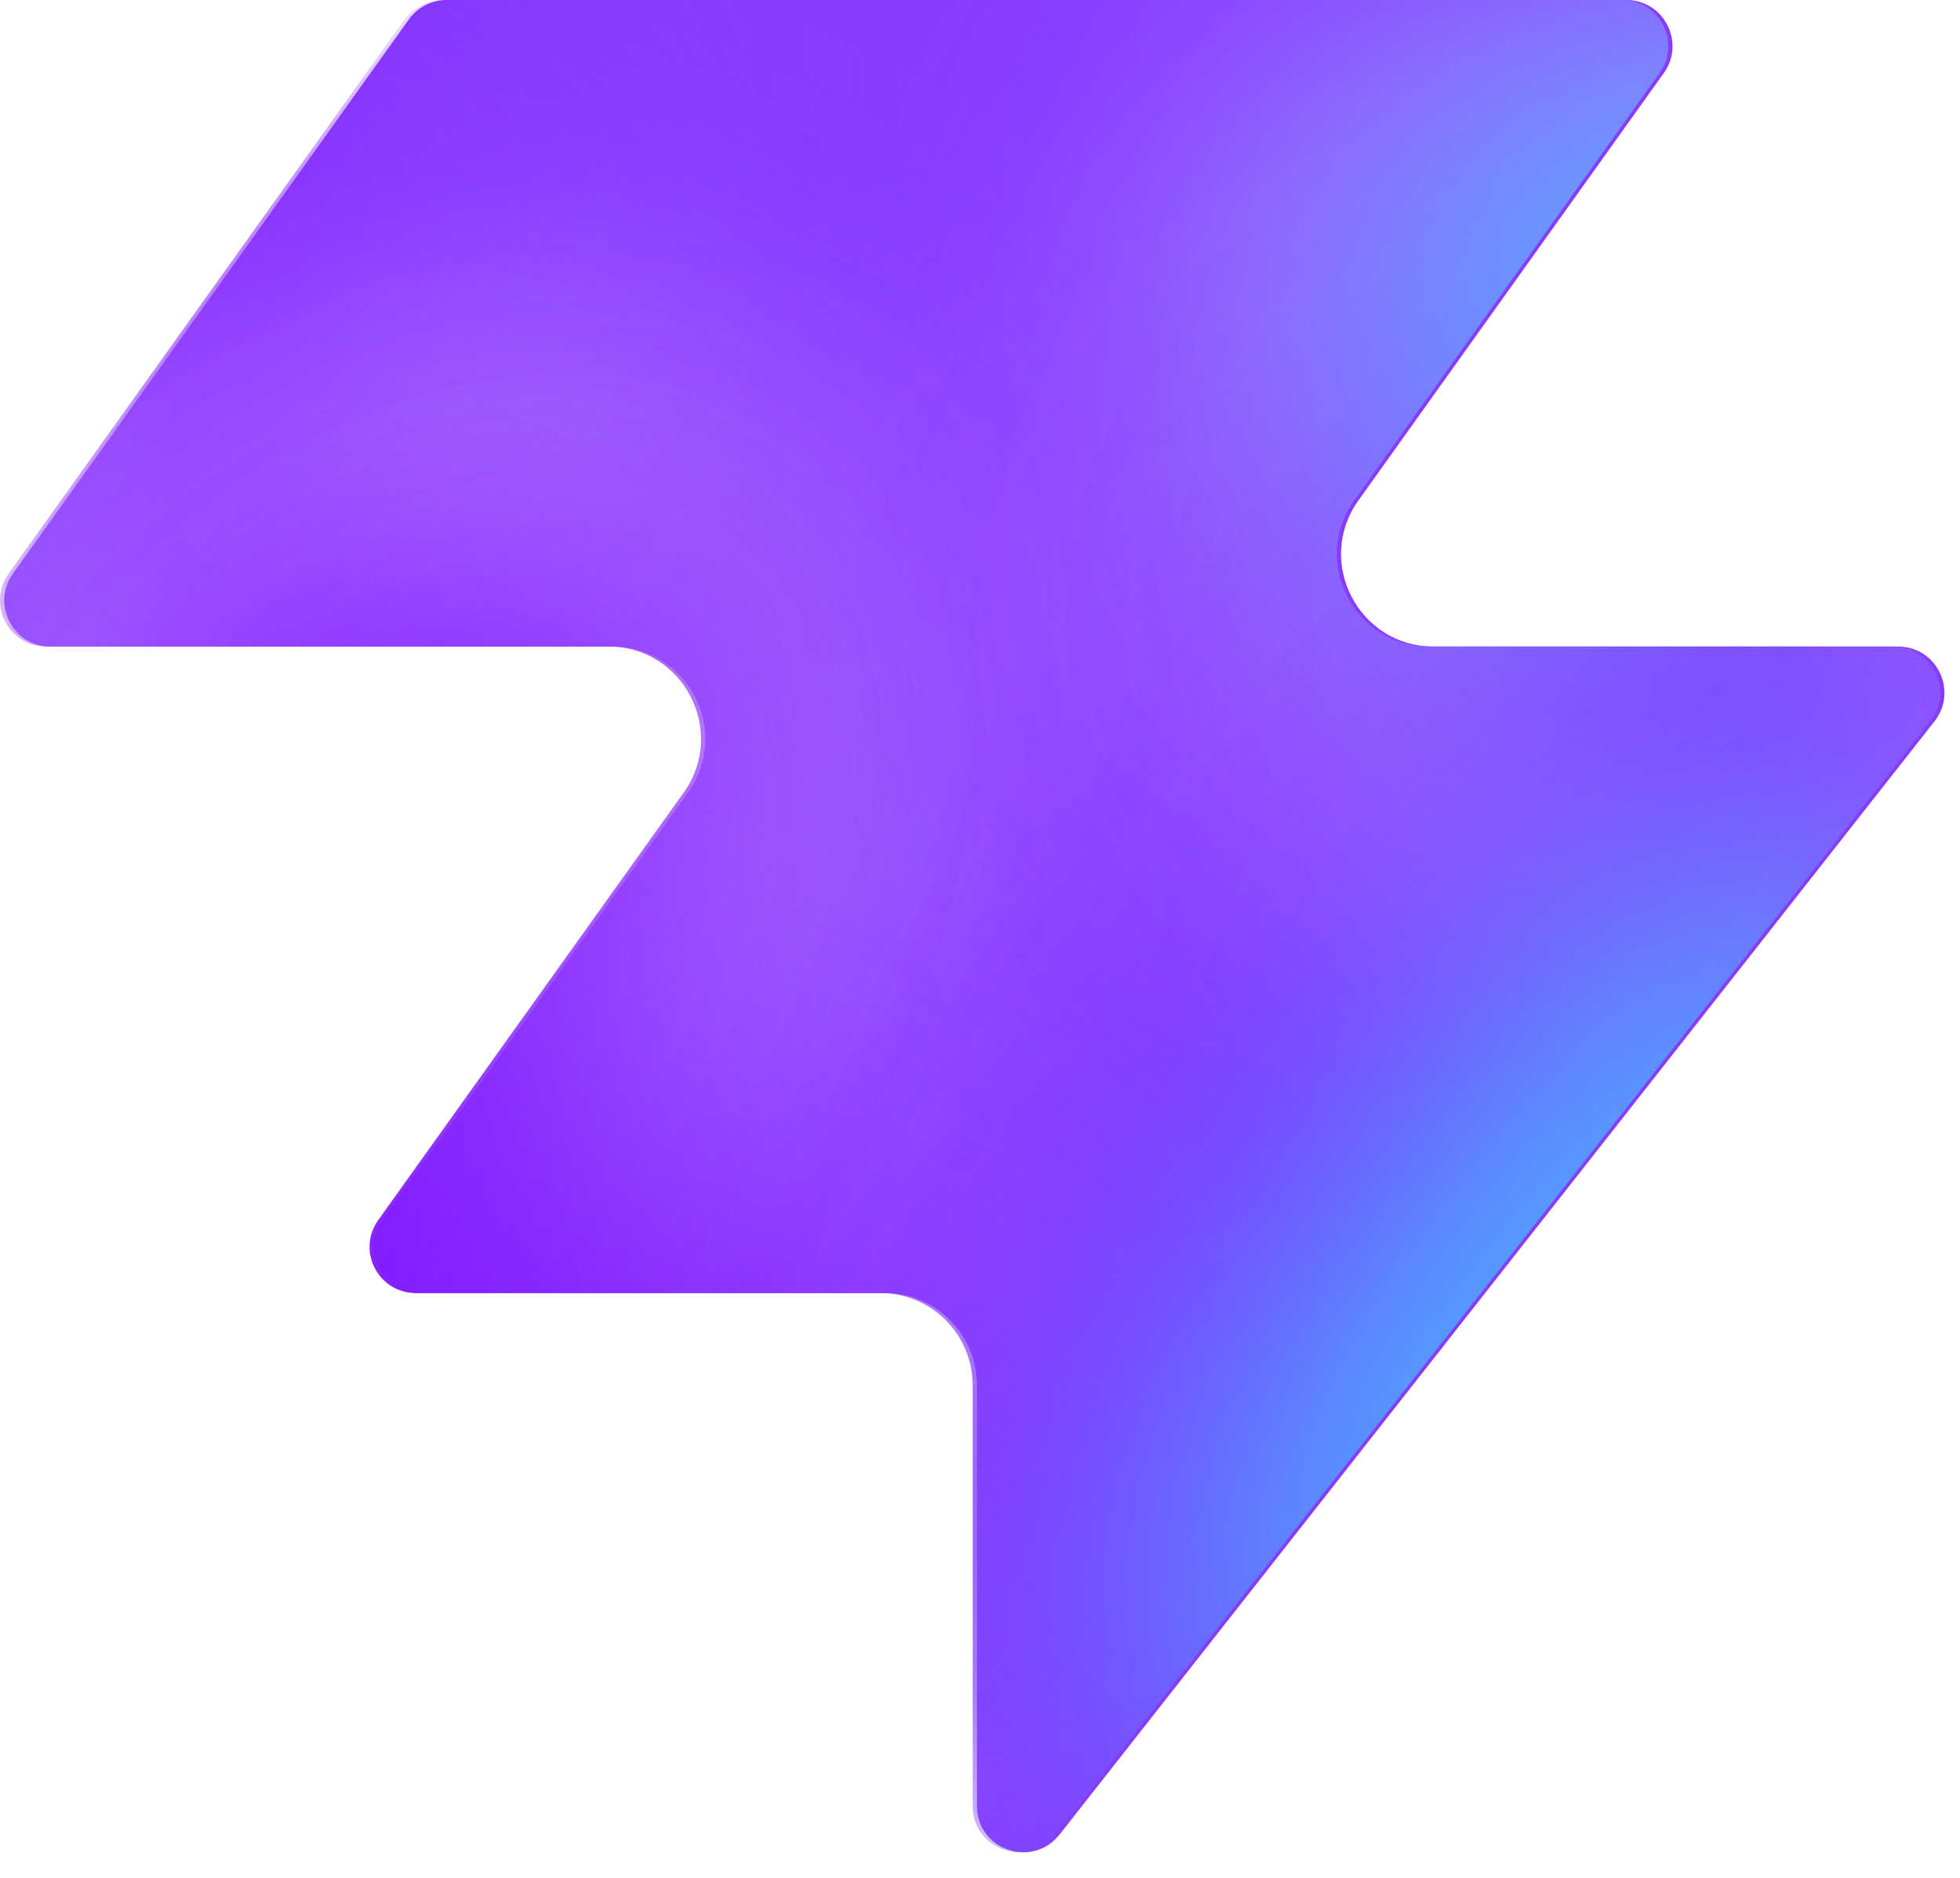
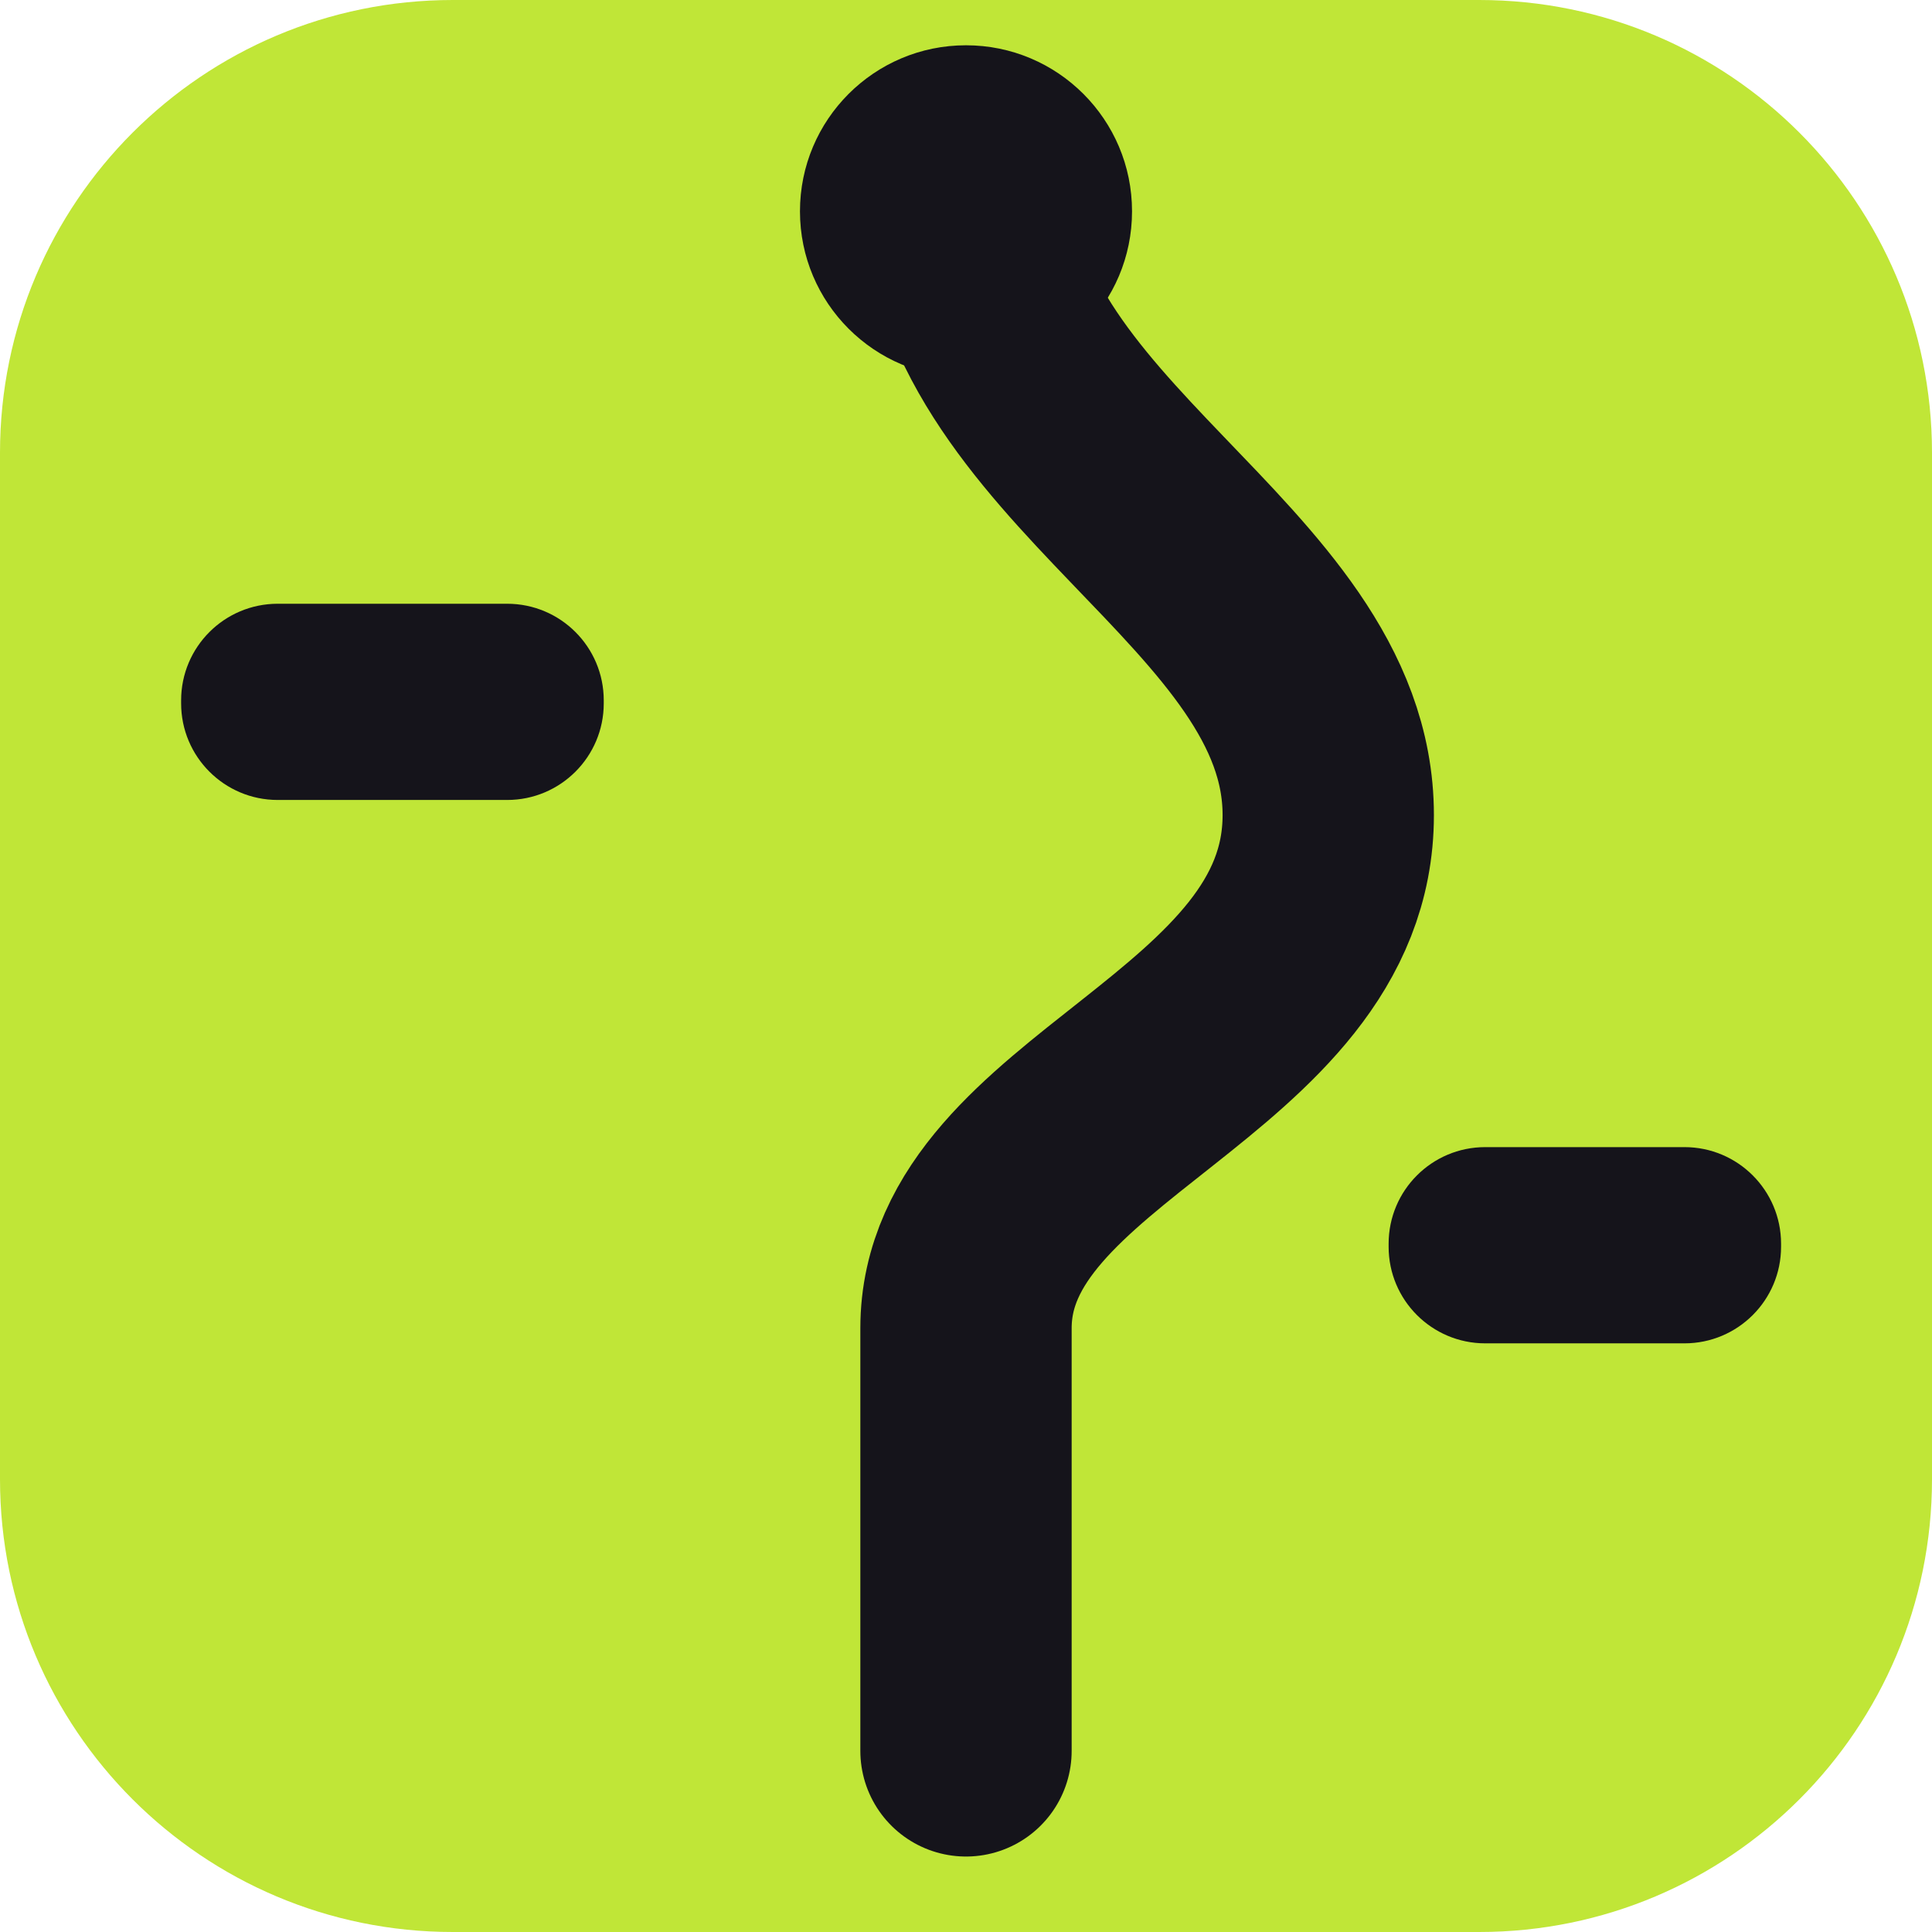
- <svg xmlns="http://www.w3.org/2000/svg" width="48" height="46" fill="none" viewBox="0 0 48 46">
-   <path fill="#863bff" d="M25.946 44.938c-.664.845-2.021.375-2.021-.698V33.937a2.26 2.26 0 0 0-2.262-2.262H10.287c-.92 0-1.456-1.04-.92-1.788l7.48-10.471c1.07-1.497 0-3.578-1.842-3.578H1.237c-.92 0-1.456-1.04-.92-1.788L10.013.474c.214-.297.556-.474.92-.474h28.894c.92 0 1.456 1.04.92 1.788l-7.48 10.471c-1.07 1.498 0 3.579 1.842 3.579h11.377c.943 0 1.473 1.088.89 1.83L25.947 44.94z" style="fill:#863bff;fill:color(display-p3 .525 .23 1);fill-opacity:1" />
-   <mask id="a" width="48" height="46" x="0" y="0" maskUnits="userSpaceOnUse" style="mask-type:alpha">
-     <path fill="#000" d="M25.842 44.938c-.664.844-2.021.375-2.021-.698V33.937a2.26 2.26 0 0 0-2.262-2.262H10.183c-.92 0-1.456-1.04-.92-1.788l7.48-10.471c1.07-1.498 0-3.579-1.842-3.579H1.133c-.92 0-1.456-1.04-.92-1.787L9.91.473c.214-.297.556-.474.92-.474h28.894c.92 0 1.456 1.04.92 1.788l-7.48 10.471c-1.07 1.498 0 3.578 1.842 3.578h11.377c.943 0 1.473 1.088.89 1.832L25.843 44.94z" style="fill:#000;fill-opacity:1" />
-   </mask>
-   <g mask="url(#a)">
-     <g filter="url(#b)">
-       <ellipse cx="5.508" cy="14.704" fill="#ede6ff" rx="5.508" ry="14.704" style="fill:#ede6ff;fill:color(display-p3 .927 .903 1);fill-opacity:1" transform="matrix(.00324 1 1 -.00324 -4.47 31.516)" />
-     </g>
-     <g filter="url(#c)">
-       <ellipse cx="10.399" cy="29.851" fill="#ede6ff" rx="10.399" ry="29.851" style="fill:#ede6ff;fill:color(display-p3 .927 .903 1);fill-opacity:1" transform="matrix(.00324 1 1 -.00324 -39.328 7.883)" />
-     </g>
-     <g filter="url(#d)">
-       <ellipse cx="5.508" cy="30.487" fill="#7e14ff" rx="5.508" ry="30.487" style="fill:#7e14ff;fill:color(display-p3 .492 .077 1);fill-opacity:1" transform="rotate(89.814 -25.913 -14.639)scale(1 -1)" />
-     </g>
-     <g filter="url(#e)">
-       <ellipse cx="5.508" cy="30.599" fill="#7e14ff" rx="5.508" ry="30.599" style="fill:#7e14ff;fill:color(display-p3 .492 .077 1);fill-opacity:1" transform="rotate(89.814 -32.644 -3.334)scale(1 -1)" />
-     </g>
-     <g filter="url(#f)">
-       <ellipse cx="5.508" cy="30.599" fill="#7e14ff" rx="5.508" ry="30.599" style="fill:#7e14ff;fill:color(display-p3 .492 .077 1);fill-opacity:1" transform="matrix(.00324 1 1 -.00324 -34.34 30.47)" />
-     </g>
-     <g filter="url(#g)">
-       <ellipse cx="14.072" cy="22.078" fill="#ede6ff" rx="14.072" ry="22.078" style="fill:#ede6ff;fill:color(display-p3 .927 .903 1);fill-opacity:1" transform="rotate(93.35 24.506 48.493)scale(-1 1)" />
-     </g>
-     <g filter="url(#h)">
-       <ellipse cx="3.47" cy="21.501" fill="#7e14ff" rx="3.47" ry="21.501" style="fill:#7e14ff;fill:color(display-p3 .492 .077 1);fill-opacity:1" transform="rotate(89.009 28.708 47.59)scale(-1 1)" />
-     </g>
-     <g filter="url(#i)">
-       <ellipse cx="3.47" cy="21.501" fill="#7e14ff" rx="3.47" ry="21.501" style="fill:#7e14ff;fill:color(display-p3 .492 .077 1);fill-opacity:1" transform="rotate(89.009 28.708 47.59)scale(-1 1)" />
-     </g>
-     <g filter="url(#j)">
-       <ellipse cx=".387" cy="8.972" fill="#7e14ff" rx="4.407" ry="29.108" style="fill:#7e14ff;fill:color(display-p3 .492 .077 1);fill-opacity:1" transform="rotate(39.51 .387 8.972)" />
-     </g>
-     <g filter="url(#k)">
-       <ellipse cx="47.523" cy="-6.092" fill="#7e14ff" rx="4.407" ry="29.108" style="fill:#7e14ff;fill:color(display-p3 .492 .077 1);fill-opacity:1" transform="rotate(37.892 47.523 -6.092)" />
-     </g>
-     <g filter="url(#l)">
-       <ellipse cx="41.412" cy="6.333" fill="#47bfff" rx="5.971" ry="9.665" style="fill:#47bfff;fill:color(display-p3 .28 .748 1);fill-opacity:1" transform="rotate(37.892 41.412 6.333)" />
-     </g>
-     <g filter="url(#m)">
-       <ellipse cx="-1.879" cy="38.332" fill="#7e14ff" rx="4.407" ry="29.108" style="fill:#7e14ff;fill:color(display-p3 .492 .077 1);fill-opacity:1" transform="rotate(37.892 -1.88 38.332)" />
-     </g>
-     <g filter="url(#n)">
-       <ellipse cx="-1.879" cy="38.332" fill="#7e14ff" rx="4.407" ry="29.108" style="fill:#7e14ff;fill:color(display-p3 .492 .077 1);fill-opacity:1" transform="rotate(37.892 -1.88 38.332)" />
-     </g>
-     <g filter="url(#o)">
-       <ellipse cx="35.651" cy="29.907" fill="#7e14ff" rx="4.407" ry="29.108" style="fill:#7e14ff;fill:color(display-p3 .492 .077 1);fill-opacity:1" transform="rotate(37.892 35.651 29.907)" />
-     </g>
-     <g filter="url(#p)">
-       <ellipse cx="38.418" cy="32.4" fill="#47bfff" rx="5.971" ry="15.297" style="fill:#47bfff;fill:color(display-p3 .28 .748 1);fill-opacity:1" transform="rotate(37.892 38.418 32.4)" />
-     </g>
-   </g>
-   <defs>
-     <filter id="b" width="60.045" height="41.654" x="-19.77" y="16.149" color-interpolation-filters="sRGB" filterUnits="userSpaceOnUse">
-       <feFlood flood-opacity="0" result="BackgroundImageFix" />
-       <feBlend in="SourceGraphic" in2="BackgroundImageFix" result="shape" />
-       <feGaussianBlur result="effect1_foregroundBlur_2002_17158" stdDeviation="7.659" />
-     </filter>
-     <filter id="c" width="90.34" height="51.437" x="-54.613" y="-7.533" color-interpolation-filters="sRGB" filterUnits="userSpaceOnUse">
-       <feFlood flood-opacity="0" result="BackgroundImageFix" />
-       <feBlend in="SourceGraphic" in2="BackgroundImageFix" result="shape" />
-       <feGaussianBlur result="effect1_foregroundBlur_2002_17158" stdDeviation="7.659" />
-     </filter>
-     <filter id="d" width="79.355" height="29.4" x="-49.64" y="2.03" color-interpolation-filters="sRGB" filterUnits="userSpaceOnUse">
-       <feFlood flood-opacity="0" result="BackgroundImageFix" />
-       <feBlend in="SourceGraphic" in2="BackgroundImageFix" result="shape" />
-       <feGaussianBlur result="effect1_foregroundBlur_2002_17158" stdDeviation="4.596" />
-     </filter>
-     <filter id="e" width="79.579" height="29.4" x="-45.045" y="20.029" color-interpolation-filters="sRGB" filterUnits="userSpaceOnUse">
-       <feFlood flood-opacity="0" result="BackgroundImageFix" />
-       <feBlend in="SourceGraphic" in2="BackgroundImageFix" result="shape" />
-       <feGaussianBlur result="effect1_foregroundBlur_2002_17158" stdDeviation="4.596" />
-     </filter>
-     <filter id="f" width="79.579" height="29.4" x="-43.513" y="21.178" color-interpolation-filters="sRGB" filterUnits="userSpaceOnUse">
-       <feFlood flood-opacity="0" result="BackgroundImageFix" />
-       <feBlend in="SourceGraphic" in2="BackgroundImageFix" result="shape" />
-       <feGaussianBlur result="effect1_foregroundBlur_2002_17158" stdDeviation="4.596" />
-     </filter>
-     <filter id="g" width="74.749" height="58.852" x="15.756" y="-17.901" color-interpolation-filters="sRGB" filterUnits="userSpaceOnUse">
-       <feFlood flood-opacity="0" result="BackgroundImageFix" />
-       <feBlend in="SourceGraphic" in2="BackgroundImageFix" result="shape" />
-       <feGaussianBlur result="effect1_foregroundBlur_2002_17158" stdDeviation="7.659" />
-     </filter>
-     <filter id="h" width="61.377" height="25.362" x="23.548" y="2.284" color-interpolation-filters="sRGB" filterUnits="userSpaceOnUse">
-       <feFlood flood-opacity="0" result="BackgroundImageFix" />
-       <feBlend in="SourceGraphic" in2="BackgroundImageFix" result="shape" />
-       <feGaussianBlur result="effect1_foregroundBlur_2002_17158" stdDeviation="4.596" />
-     </filter>
-     <filter id="i" width="61.377" height="25.362" x="23.548" y="2.284" color-interpolation-filters="sRGB" filterUnits="userSpaceOnUse">
-       <feFlood flood-opacity="0" result="BackgroundImageFix" />
-       <feBlend in="SourceGraphic" in2="BackgroundImageFix" result="shape" />
-       <feGaussianBlur result="effect1_foregroundBlur_2002_17158" stdDeviation="4.596" />
-     </filter>
-     <filter id="j" width="56.045" height="63.649" x="-27.636" y="-22.853" color-interpolation-filters="sRGB" filterUnits="userSpaceOnUse">
-       <feFlood flood-opacity="0" result="BackgroundImageFix" />
-       <feBlend in="SourceGraphic" in2="BackgroundImageFix" result="shape" />
-       <feGaussianBlur result="effect1_foregroundBlur_2002_17158" stdDeviation="4.596" />
-     </filter>
-     <filter id="k" width="54.814" height="64.646" x="20.116" y="-38.415" color-interpolation-filters="sRGB" filterUnits="userSpaceOnUse">
-       <feFlood flood-opacity="0" result="BackgroundImageFix" />
-       <feBlend in="SourceGraphic" in2="BackgroundImageFix" result="shape" />
-       <feGaussianBlur result="effect1_foregroundBlur_2002_17158" stdDeviation="4.596" />
-     </filter>
-     <filter id="l" width="33.541" height="35.313" x="24.641" y="-11.323" color-interpolation-filters="sRGB" filterUnits="userSpaceOnUse">
-       <feFlood flood-opacity="0" result="BackgroundImageFix" />
-       <feBlend in="SourceGraphic" in2="BackgroundImageFix" result="shape" />
-       <feGaussianBlur result="effect1_foregroundBlur_2002_17158" stdDeviation="4.596" />
-     </filter>
-     <filter id="m" width="54.814" height="64.646" x="-29.286" y="6.009" color-interpolation-filters="sRGB" filterUnits="userSpaceOnUse">
-       <feFlood flood-opacity="0" result="BackgroundImageFix" />
-       <feBlend in="SourceGraphic" in2="BackgroundImageFix" result="shape" />
-       <feGaussianBlur result="effect1_foregroundBlur_2002_17158" stdDeviation="4.596" />
-     </filter>
-     <filter id="n" width="54.814" height="64.646" x="-29.286" y="6.009" color-interpolation-filters="sRGB" filterUnits="userSpaceOnUse">
-       <feFlood flood-opacity="0" result="BackgroundImageFix" />
-       <feBlend in="SourceGraphic" in2="BackgroundImageFix" result="shape" />
-       <feGaussianBlur result="effect1_foregroundBlur_2002_17158" stdDeviation="4.596" />
-     </filter>
-     <filter id="o" width="54.814" height="64.646" x="8.244" y="-2.416" color-interpolation-filters="sRGB" filterUnits="userSpaceOnUse">
-       <feFlood flood-opacity="0" result="BackgroundImageFix" />
-       <feBlend in="SourceGraphic" in2="BackgroundImageFix" result="shape" />
-       <feGaussianBlur result="effect1_foregroundBlur_2002_17158" stdDeviation="4.596" />
-     </filter>
-     <filter id="p" width="39.409" height="43.623" x="18.713" y="10.588" color-interpolation-filters="sRGB" filterUnits="userSpaceOnUse">
-       <feFlood flood-opacity="0" result="BackgroundImageFix" />
-       <feBlend in="SourceGraphic" in2="BackgroundImageFix" result="shape" />
-       <feGaussianBlur result="effect1_foregroundBlur_2002_17158" stdDeviation="4.596" />
-     </filter>
-   </defs>
+ <svg xmlns="http://www.w3.org/2000/svg" width="64" height="64" viewBox="0 0 64 64" fill="none">
+   <rect width="64" height="64" rx="15" fill="#C0E637" />
+   <path d="M32 58V44c0-7 12-9 12-17S32 15 32 6" stroke="#15141B" stroke-width="7" stroke-linecap="round" fill="none" />
+   <circle cx="32" cy="7" r="5.5" fill="#15141B" />
+   <rect x="6" y="20" width="14" height="6.5" rx="3.2" fill="#15141B" />
+   <rect x="46" y="38" width="13" height="6.5" rx="3.2" fill="#15141B" />
</svg>
